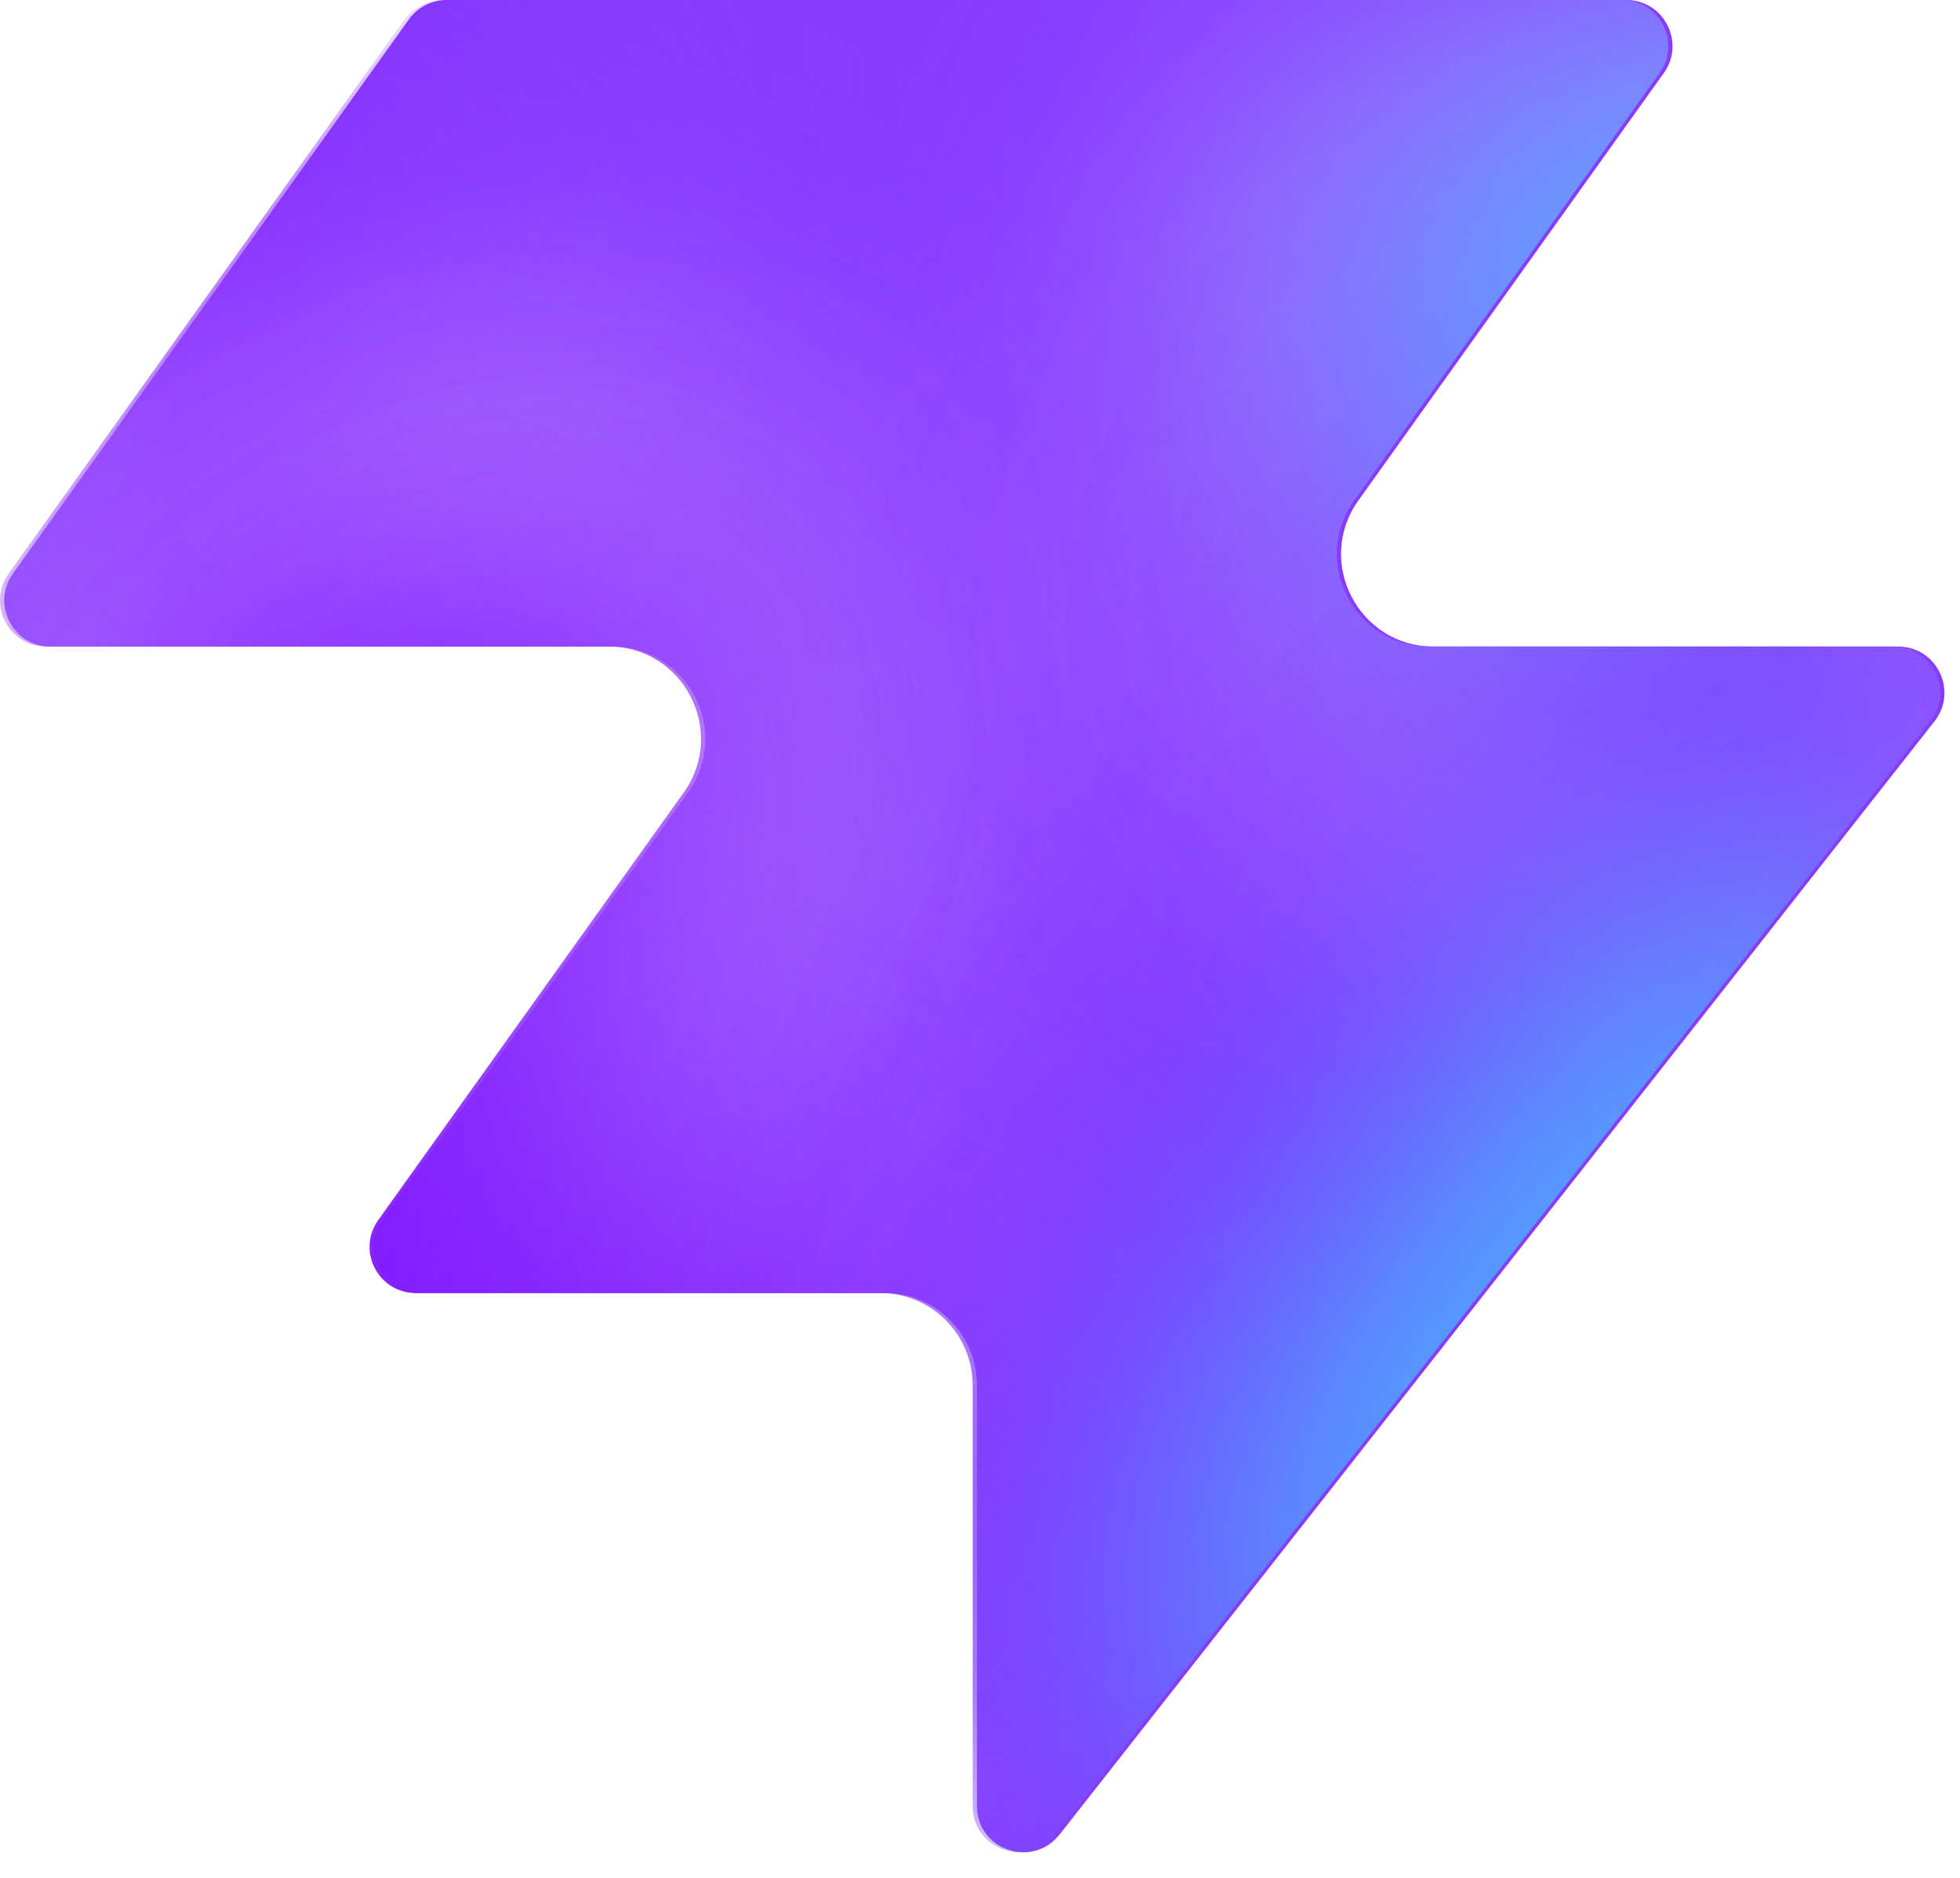
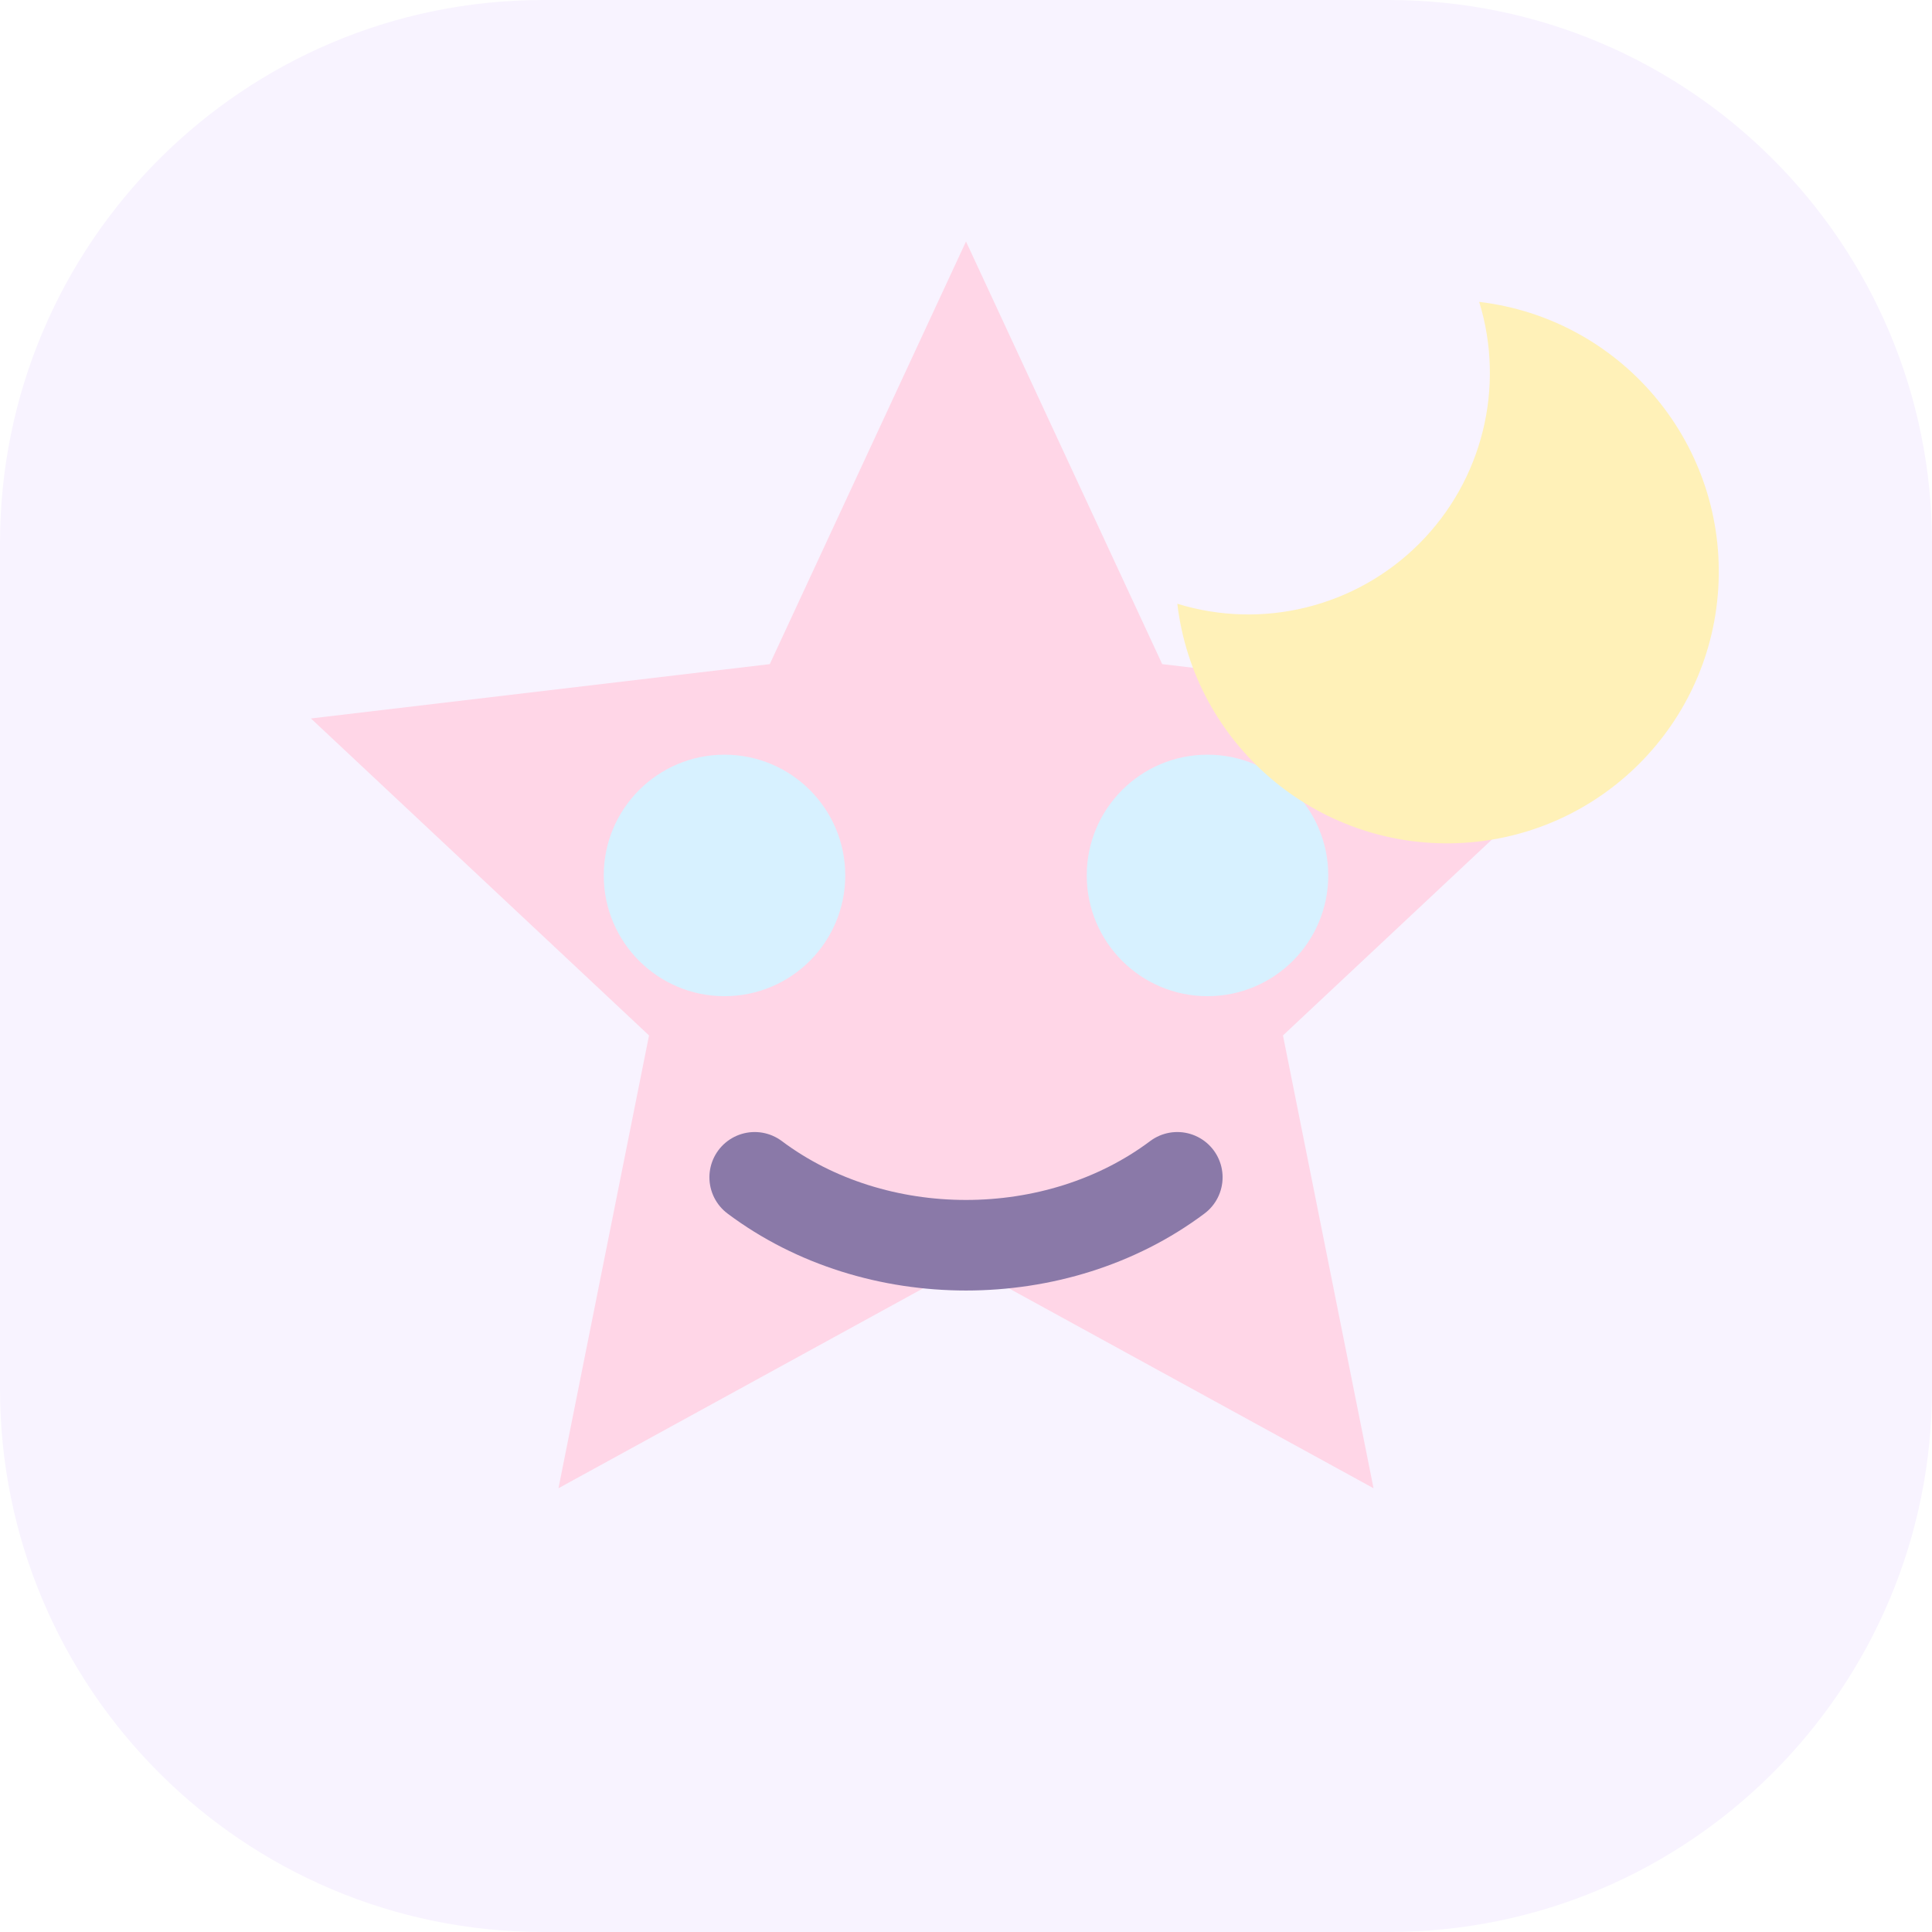
- <svg xmlns="http://www.w3.org/2000/svg" width="48" height="46" fill="none" viewBox="0 0 48 46">
-   <path fill="#863bff" d="M25.946 44.938c-.664.845-2.021.375-2.021-.698V33.937a2.26 2.26 0 0 0-2.262-2.262H10.287c-.92 0-1.456-1.04-.92-1.788l7.48-10.471c1.07-1.497 0-3.578-1.842-3.578H1.237c-.92 0-1.456-1.04-.92-1.788L10.013.474c.214-.297.556-.474.92-.474h28.894c.92 0 1.456 1.04.92 1.788l-7.48 10.471c-1.07 1.498 0 3.579 1.842 3.579h11.377c.943 0 1.473 1.088.89 1.83L25.947 44.94z" style="fill:#863bff;fill:color(display-p3 .525 .23 1);fill-opacity:1" />
-   <mask id="a" width="48" height="46" x="0" y="0" maskUnits="userSpaceOnUse" style="mask-type:alpha">
-     <path fill="#000" d="M25.842 44.938c-.664.844-2.021.375-2.021-.698V33.937a2.26 2.26 0 0 0-2.262-2.262H10.183c-.92 0-1.456-1.04-.92-1.788l7.48-10.471c1.07-1.498 0-3.579-1.842-3.579H1.133c-.92 0-1.456-1.04-.92-1.787L9.91.473c.214-.297.556-.474.92-.474h28.894c.92 0 1.456 1.04.92 1.788l-7.48 10.471c-1.07 1.498 0 3.578 1.842 3.578h11.377c.943 0 1.473 1.088.89 1.832L25.843 44.94z" style="fill:#000;fill-opacity:1" />
-   </mask>
-   <g mask="url(#a)">
-     <g filter="url(#b)">
-       <ellipse cx="5.508" cy="14.704" fill="#ede6ff" rx="5.508" ry="14.704" style="fill:#ede6ff;fill:color(display-p3 .927 .903 1);fill-opacity:1" transform="matrix(.00324 1 1 -.00324 -4.47 31.516)" />
-     </g>
-     <g filter="url(#c)">
-       <ellipse cx="10.399" cy="29.851" fill="#ede6ff" rx="10.399" ry="29.851" style="fill:#ede6ff;fill:color(display-p3 .927 .903 1);fill-opacity:1" transform="matrix(.00324 1 1 -.00324 -39.328 7.883)" />
-     </g>
-     <g filter="url(#d)">
-       <ellipse cx="5.508" cy="30.487" fill="#7e14ff" rx="5.508" ry="30.487" style="fill:#7e14ff;fill:color(display-p3 .492 .077 1);fill-opacity:1" transform="rotate(89.814 -25.913 -14.639)scale(1 -1)" />
-     </g>
-     <g filter="url(#e)">
-       <ellipse cx="5.508" cy="30.599" fill="#7e14ff" rx="5.508" ry="30.599" style="fill:#7e14ff;fill:color(display-p3 .492 .077 1);fill-opacity:1" transform="rotate(89.814 -32.644 -3.334)scale(1 -1)" />
-     </g>
-     <g filter="url(#f)">
-       <ellipse cx="5.508" cy="30.599" fill="#7e14ff" rx="5.508" ry="30.599" style="fill:#7e14ff;fill:color(display-p3 .492 .077 1);fill-opacity:1" transform="matrix(.00324 1 1 -.00324 -34.34 30.47)" />
-     </g>
-     <g filter="url(#g)">
-       <ellipse cx="14.072" cy="22.078" fill="#ede6ff" rx="14.072" ry="22.078" style="fill:#ede6ff;fill:color(display-p3 .927 .903 1);fill-opacity:1" transform="rotate(93.35 24.506 48.493)scale(-1 1)" />
-     </g>
-     <g filter="url(#h)">
-       <ellipse cx="3.47" cy="21.501" fill="#7e14ff" rx="3.47" ry="21.501" style="fill:#7e14ff;fill:color(display-p3 .492 .077 1);fill-opacity:1" transform="rotate(89.009 28.708 47.59)scale(-1 1)" />
-     </g>
-     <g filter="url(#i)">
-       <ellipse cx="3.47" cy="21.501" fill="#7e14ff" rx="3.47" ry="21.501" style="fill:#7e14ff;fill:color(display-p3 .492 .077 1);fill-opacity:1" transform="rotate(89.009 28.708 47.59)scale(-1 1)" />
-     </g>
-     <g filter="url(#j)">
-       <ellipse cx=".387" cy="8.972" fill="#7e14ff" rx="4.407" ry="29.108" style="fill:#7e14ff;fill:color(display-p3 .492 .077 1);fill-opacity:1" transform="rotate(39.51 .387 8.972)" />
-     </g>
-     <g filter="url(#k)">
-       <ellipse cx="47.523" cy="-6.092" fill="#7e14ff" rx="4.407" ry="29.108" style="fill:#7e14ff;fill:color(display-p3 .492 .077 1);fill-opacity:1" transform="rotate(37.892 47.523 -6.092)" />
-     </g>
-     <g filter="url(#l)">
-       <ellipse cx="41.412" cy="6.333" fill="#47bfff" rx="5.971" ry="9.665" style="fill:#47bfff;fill:color(display-p3 .28 .748 1);fill-opacity:1" transform="rotate(37.892 41.412 6.333)" />
-     </g>
-     <g filter="url(#m)">
-       <ellipse cx="-1.879" cy="38.332" fill="#7e14ff" rx="4.407" ry="29.108" style="fill:#7e14ff;fill:color(display-p3 .492 .077 1);fill-opacity:1" transform="rotate(37.892 -1.88 38.332)" />
-     </g>
-     <g filter="url(#n)">
-       <ellipse cx="-1.879" cy="38.332" fill="#7e14ff" rx="4.407" ry="29.108" style="fill:#7e14ff;fill:color(display-p3 .492 .077 1);fill-opacity:1" transform="rotate(37.892 -1.88 38.332)" />
-     </g>
-     <g filter="url(#o)">
-       <ellipse cx="35.651" cy="29.907" fill="#7e14ff" rx="4.407" ry="29.108" style="fill:#7e14ff;fill:color(display-p3 .492 .077 1);fill-opacity:1" transform="rotate(37.892 35.651 29.907)" />
-     </g>
-     <g filter="url(#p)">
-       <ellipse cx="38.418" cy="32.4" fill="#47bfff" rx="5.971" ry="15.297" style="fill:#47bfff;fill:color(display-p3 .28 .748 1);fill-opacity:1" transform="rotate(37.892 38.418 32.4)" />
-     </g>
-   </g>
-   <defs>
-     <filter id="b" width="60.045" height="41.654" x="-19.77" y="16.149" color-interpolation-filters="sRGB" filterUnits="userSpaceOnUse">
-       <feFlood flood-opacity="0" result="BackgroundImageFix" />
-       <feBlend in="SourceGraphic" in2="BackgroundImageFix" result="shape" />
-       <feGaussianBlur result="effect1_foregroundBlur_2002_17158" stdDeviation="7.659" />
-     </filter>
-     <filter id="c" width="90.34" height="51.437" x="-54.613" y="-7.533" color-interpolation-filters="sRGB" filterUnits="userSpaceOnUse">
-       <feFlood flood-opacity="0" result="BackgroundImageFix" />
-       <feBlend in="SourceGraphic" in2="BackgroundImageFix" result="shape" />
-       <feGaussianBlur result="effect1_foregroundBlur_2002_17158" stdDeviation="7.659" />
-     </filter>
-     <filter id="d" width="79.355" height="29.4" x="-49.64" y="2.03" color-interpolation-filters="sRGB" filterUnits="userSpaceOnUse">
-       <feFlood flood-opacity="0" result="BackgroundImageFix" />
-       <feBlend in="SourceGraphic" in2="BackgroundImageFix" result="shape" />
-       <feGaussianBlur result="effect1_foregroundBlur_2002_17158" stdDeviation="4.596" />
-     </filter>
-     <filter id="e" width="79.579" height="29.4" x="-45.045" y="20.029" color-interpolation-filters="sRGB" filterUnits="userSpaceOnUse">
-       <feFlood flood-opacity="0" result="BackgroundImageFix" />
-       <feBlend in="SourceGraphic" in2="BackgroundImageFix" result="shape" />
-       <feGaussianBlur result="effect1_foregroundBlur_2002_17158" stdDeviation="4.596" />
-     </filter>
-     <filter id="f" width="79.579" height="29.4" x="-43.513" y="21.178" color-interpolation-filters="sRGB" filterUnits="userSpaceOnUse">
-       <feFlood flood-opacity="0" result="BackgroundImageFix" />
-       <feBlend in="SourceGraphic" in2="BackgroundImageFix" result="shape" />
-       <feGaussianBlur result="effect1_foregroundBlur_2002_17158" stdDeviation="4.596" />
-     </filter>
-     <filter id="g" width="74.749" height="58.852" x="15.756" y="-17.901" color-interpolation-filters="sRGB" filterUnits="userSpaceOnUse">
-       <feFlood flood-opacity="0" result="BackgroundImageFix" />
-       <feBlend in="SourceGraphic" in2="BackgroundImageFix" result="shape" />
-       <feGaussianBlur result="effect1_foregroundBlur_2002_17158" stdDeviation="7.659" />
-     </filter>
-     <filter id="h" width="61.377" height="25.362" x="23.548" y="2.284" color-interpolation-filters="sRGB" filterUnits="userSpaceOnUse">
-       <feFlood flood-opacity="0" result="BackgroundImageFix" />
-       <feBlend in="SourceGraphic" in2="BackgroundImageFix" result="shape" />
-       <feGaussianBlur result="effect1_foregroundBlur_2002_17158" stdDeviation="4.596" />
-     </filter>
-     <filter id="i" width="61.377" height="25.362" x="23.548" y="2.284" color-interpolation-filters="sRGB" filterUnits="userSpaceOnUse">
-       <feFlood flood-opacity="0" result="BackgroundImageFix" />
-       <feBlend in="SourceGraphic" in2="BackgroundImageFix" result="shape" />
-       <feGaussianBlur result="effect1_foregroundBlur_2002_17158" stdDeviation="4.596" />
-     </filter>
-     <filter id="j" width="56.045" height="63.649" x="-27.636" y="-22.853" color-interpolation-filters="sRGB" filterUnits="userSpaceOnUse">
-       <feFlood flood-opacity="0" result="BackgroundImageFix" />
-       <feBlend in="SourceGraphic" in2="BackgroundImageFix" result="shape" />
-       <feGaussianBlur result="effect1_foregroundBlur_2002_17158" stdDeviation="4.596" />
-     </filter>
-     <filter id="k" width="54.814" height="64.646" x="20.116" y="-38.415" color-interpolation-filters="sRGB" filterUnits="userSpaceOnUse">
-       <feFlood flood-opacity="0" result="BackgroundImageFix" />
-       <feBlend in="SourceGraphic" in2="BackgroundImageFix" result="shape" />
-       <feGaussianBlur result="effect1_foregroundBlur_2002_17158" stdDeviation="4.596" />
-     </filter>
-     <filter id="l" width="33.541" height="35.313" x="24.641" y="-11.323" color-interpolation-filters="sRGB" filterUnits="userSpaceOnUse">
-       <feFlood flood-opacity="0" result="BackgroundImageFix" />
-       <feBlend in="SourceGraphic" in2="BackgroundImageFix" result="shape" />
-       <feGaussianBlur result="effect1_foregroundBlur_2002_17158" stdDeviation="4.596" />
-     </filter>
-     <filter id="m" width="54.814" height="64.646" x="-29.286" y="6.009" color-interpolation-filters="sRGB" filterUnits="userSpaceOnUse">
-       <feFlood flood-opacity="0" result="BackgroundImageFix" />
-       <feBlend in="SourceGraphic" in2="BackgroundImageFix" result="shape" />
-       <feGaussianBlur result="effect1_foregroundBlur_2002_17158" stdDeviation="4.596" />
-     </filter>
-     <filter id="n" width="54.814" height="64.646" x="-29.286" y="6.009" color-interpolation-filters="sRGB" filterUnits="userSpaceOnUse">
-       <feFlood flood-opacity="0" result="BackgroundImageFix" />
-       <feBlend in="SourceGraphic" in2="BackgroundImageFix" result="shape" />
-       <feGaussianBlur result="effect1_foregroundBlur_2002_17158" stdDeviation="4.596" />
-     </filter>
-     <filter id="o" width="54.814" height="64.646" x="8.244" y="-2.416" color-interpolation-filters="sRGB" filterUnits="userSpaceOnUse">
-       <feFlood flood-opacity="0" result="BackgroundImageFix" />
-       <feBlend in="SourceGraphic" in2="BackgroundImageFix" result="shape" />
-       <feGaussianBlur result="effect1_foregroundBlur_2002_17158" stdDeviation="4.596" />
-     </filter>
-     <filter id="p" width="39.409" height="43.623" x="18.713" y="10.588" color-interpolation-filters="sRGB" filterUnits="userSpaceOnUse">
-       <feFlood flood-opacity="0" result="BackgroundImageFix" />
-       <feBlend in="SourceGraphic" in2="BackgroundImageFix" result="shape" />
-       <feGaussianBlur result="effect1_foregroundBlur_2002_17158" stdDeviation="4.596" />
-     </filter>
-   </defs>
+ <svg xmlns="http://www.w3.org/2000/svg" viewBox="0 0 64 64">
+   <rect width="64" height="64" rx="18" fill="#F8F3FF" />
+   <path fill="#FFD6E7" d="m32 8 6.5 14 15.2 1.8-11.2 10.5 3 15-13.5-7.4-13.5 7.4 3-15L10.3 23.8 25.5 22z" />
+   <circle cx="24" cy="29" r="4" fill="#D7F1FF" />
+   <circle cx="40" cy="29" r="4" fill="#D7F1FF" />
+   <path fill="none" stroke="#8A79A8" stroke-linecap="round" stroke-width="3" d="M25 39c4 3 10 3 14 0" />
+   <path fill="#FFF1B8" d="M49 10a8 8 0 0 1-10 10 9 9 0 1 0 10-10" />
</svg>
